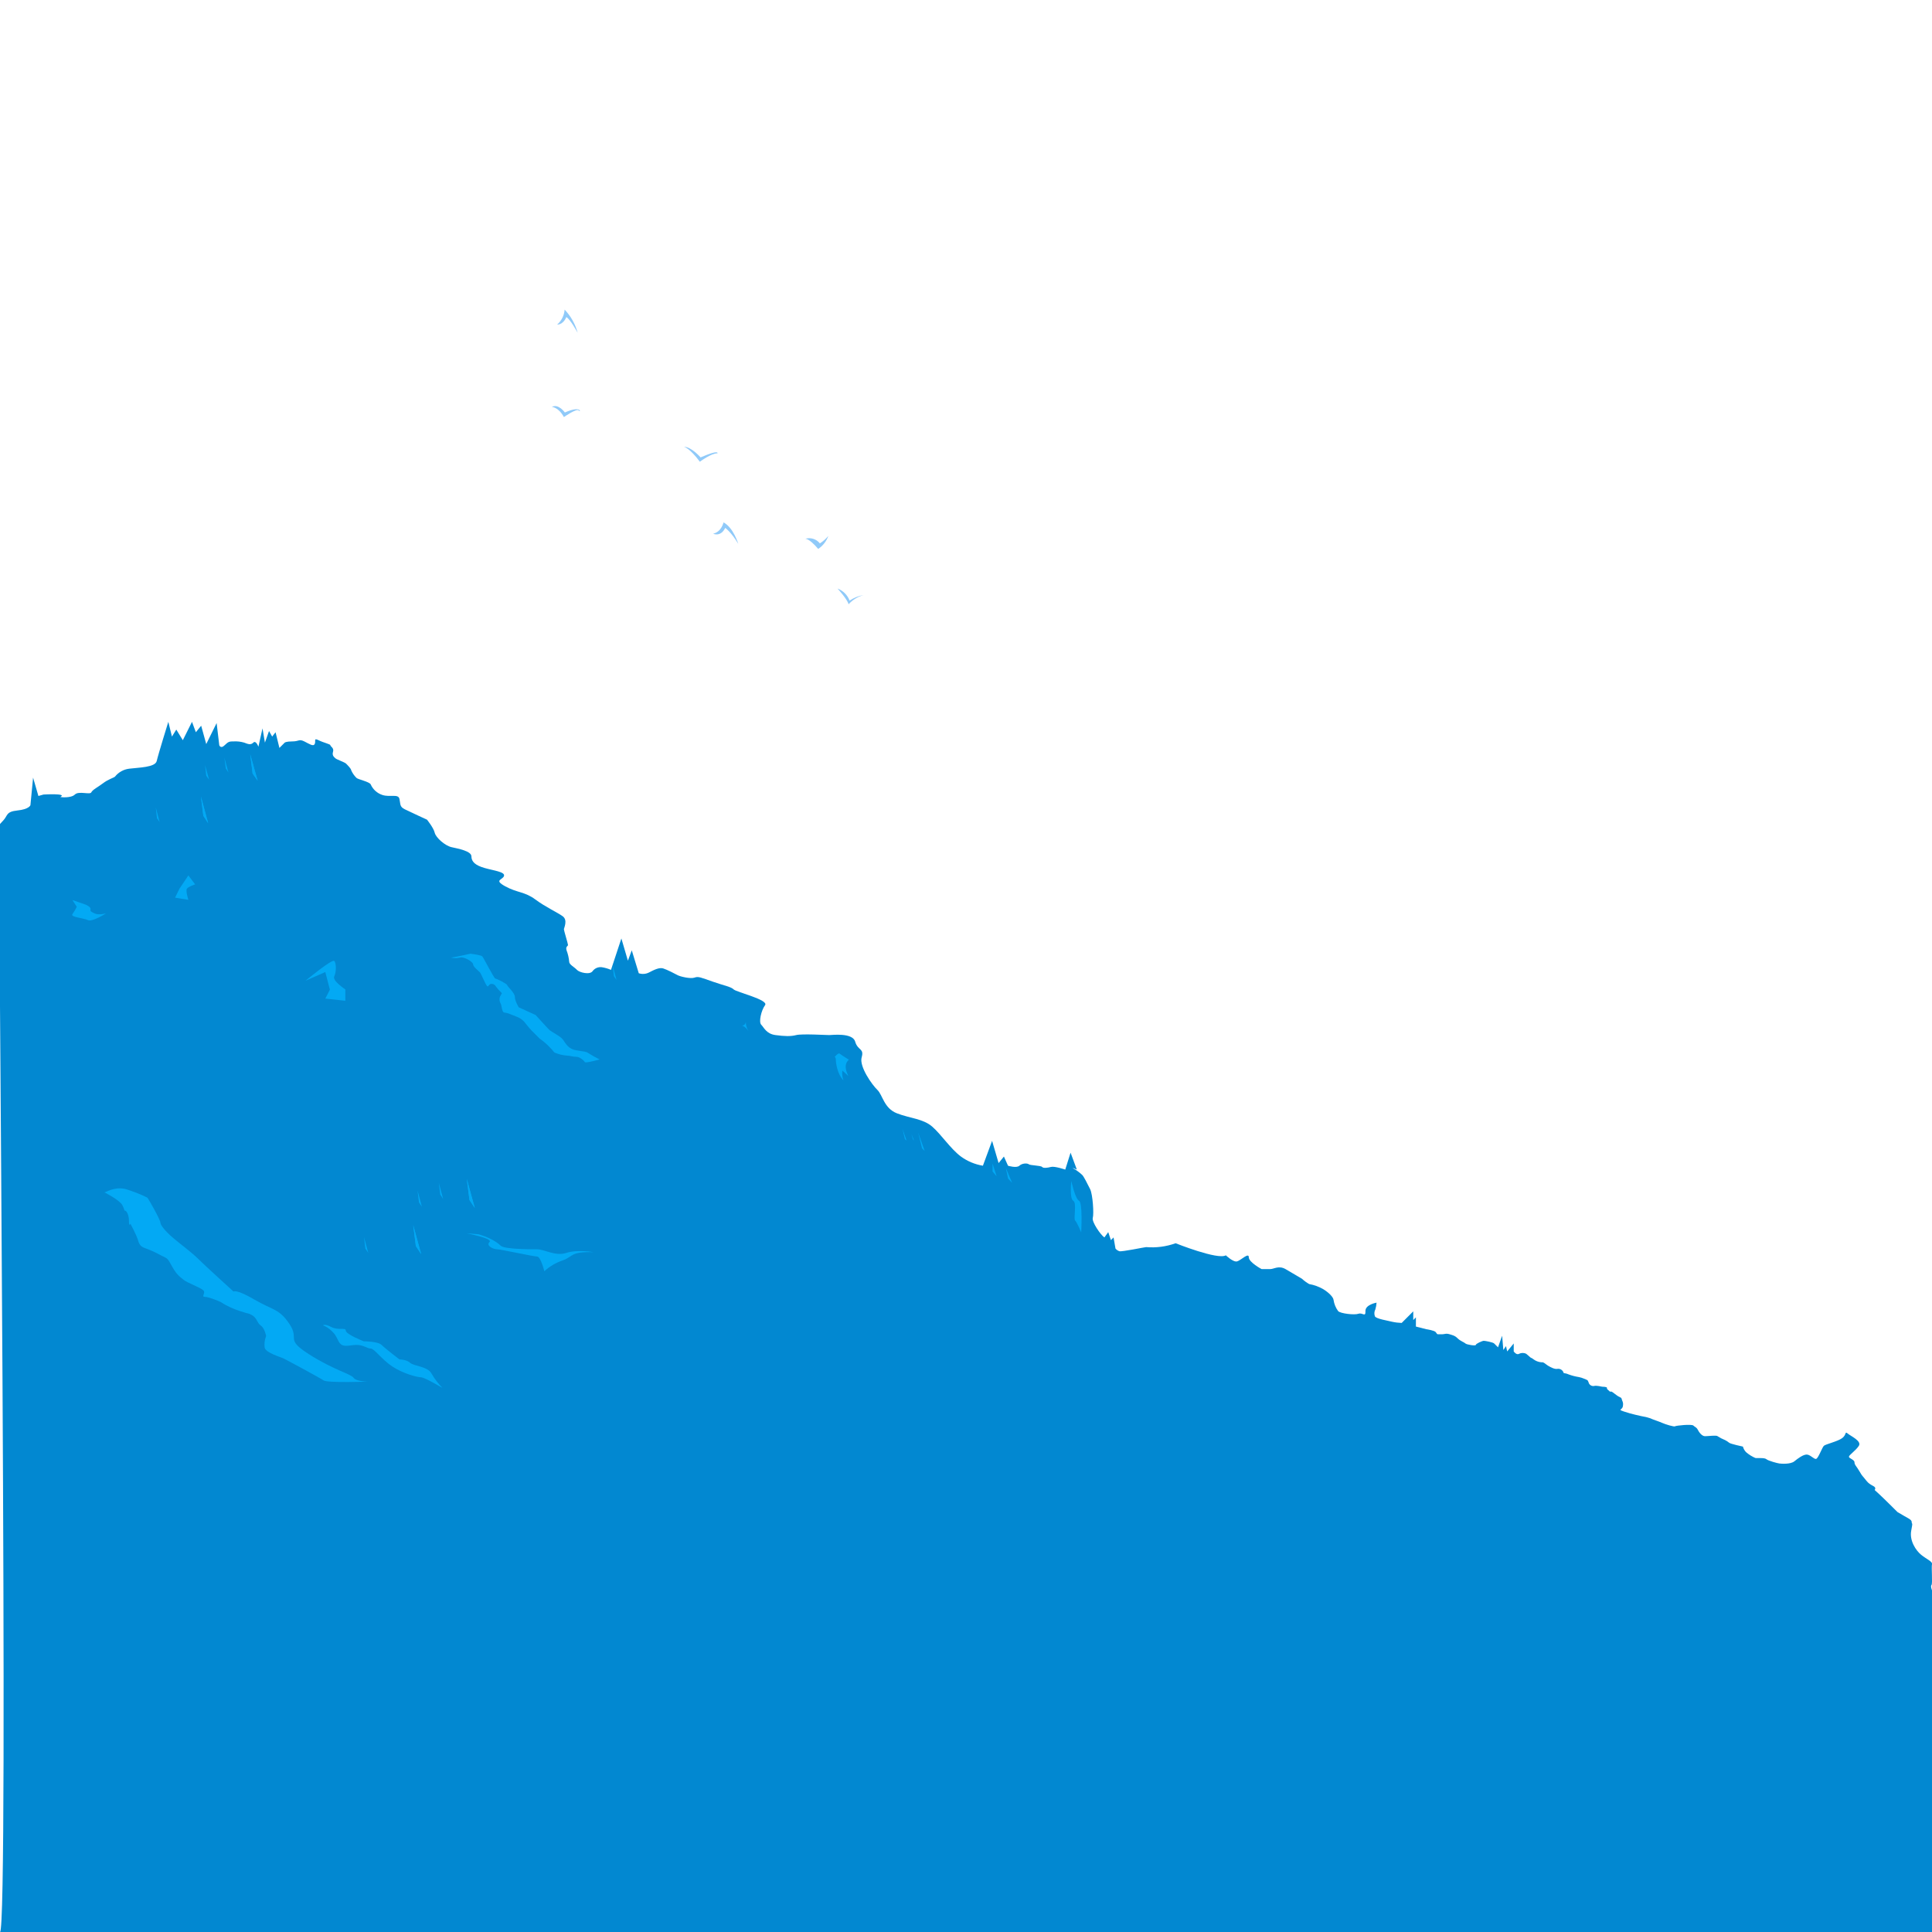
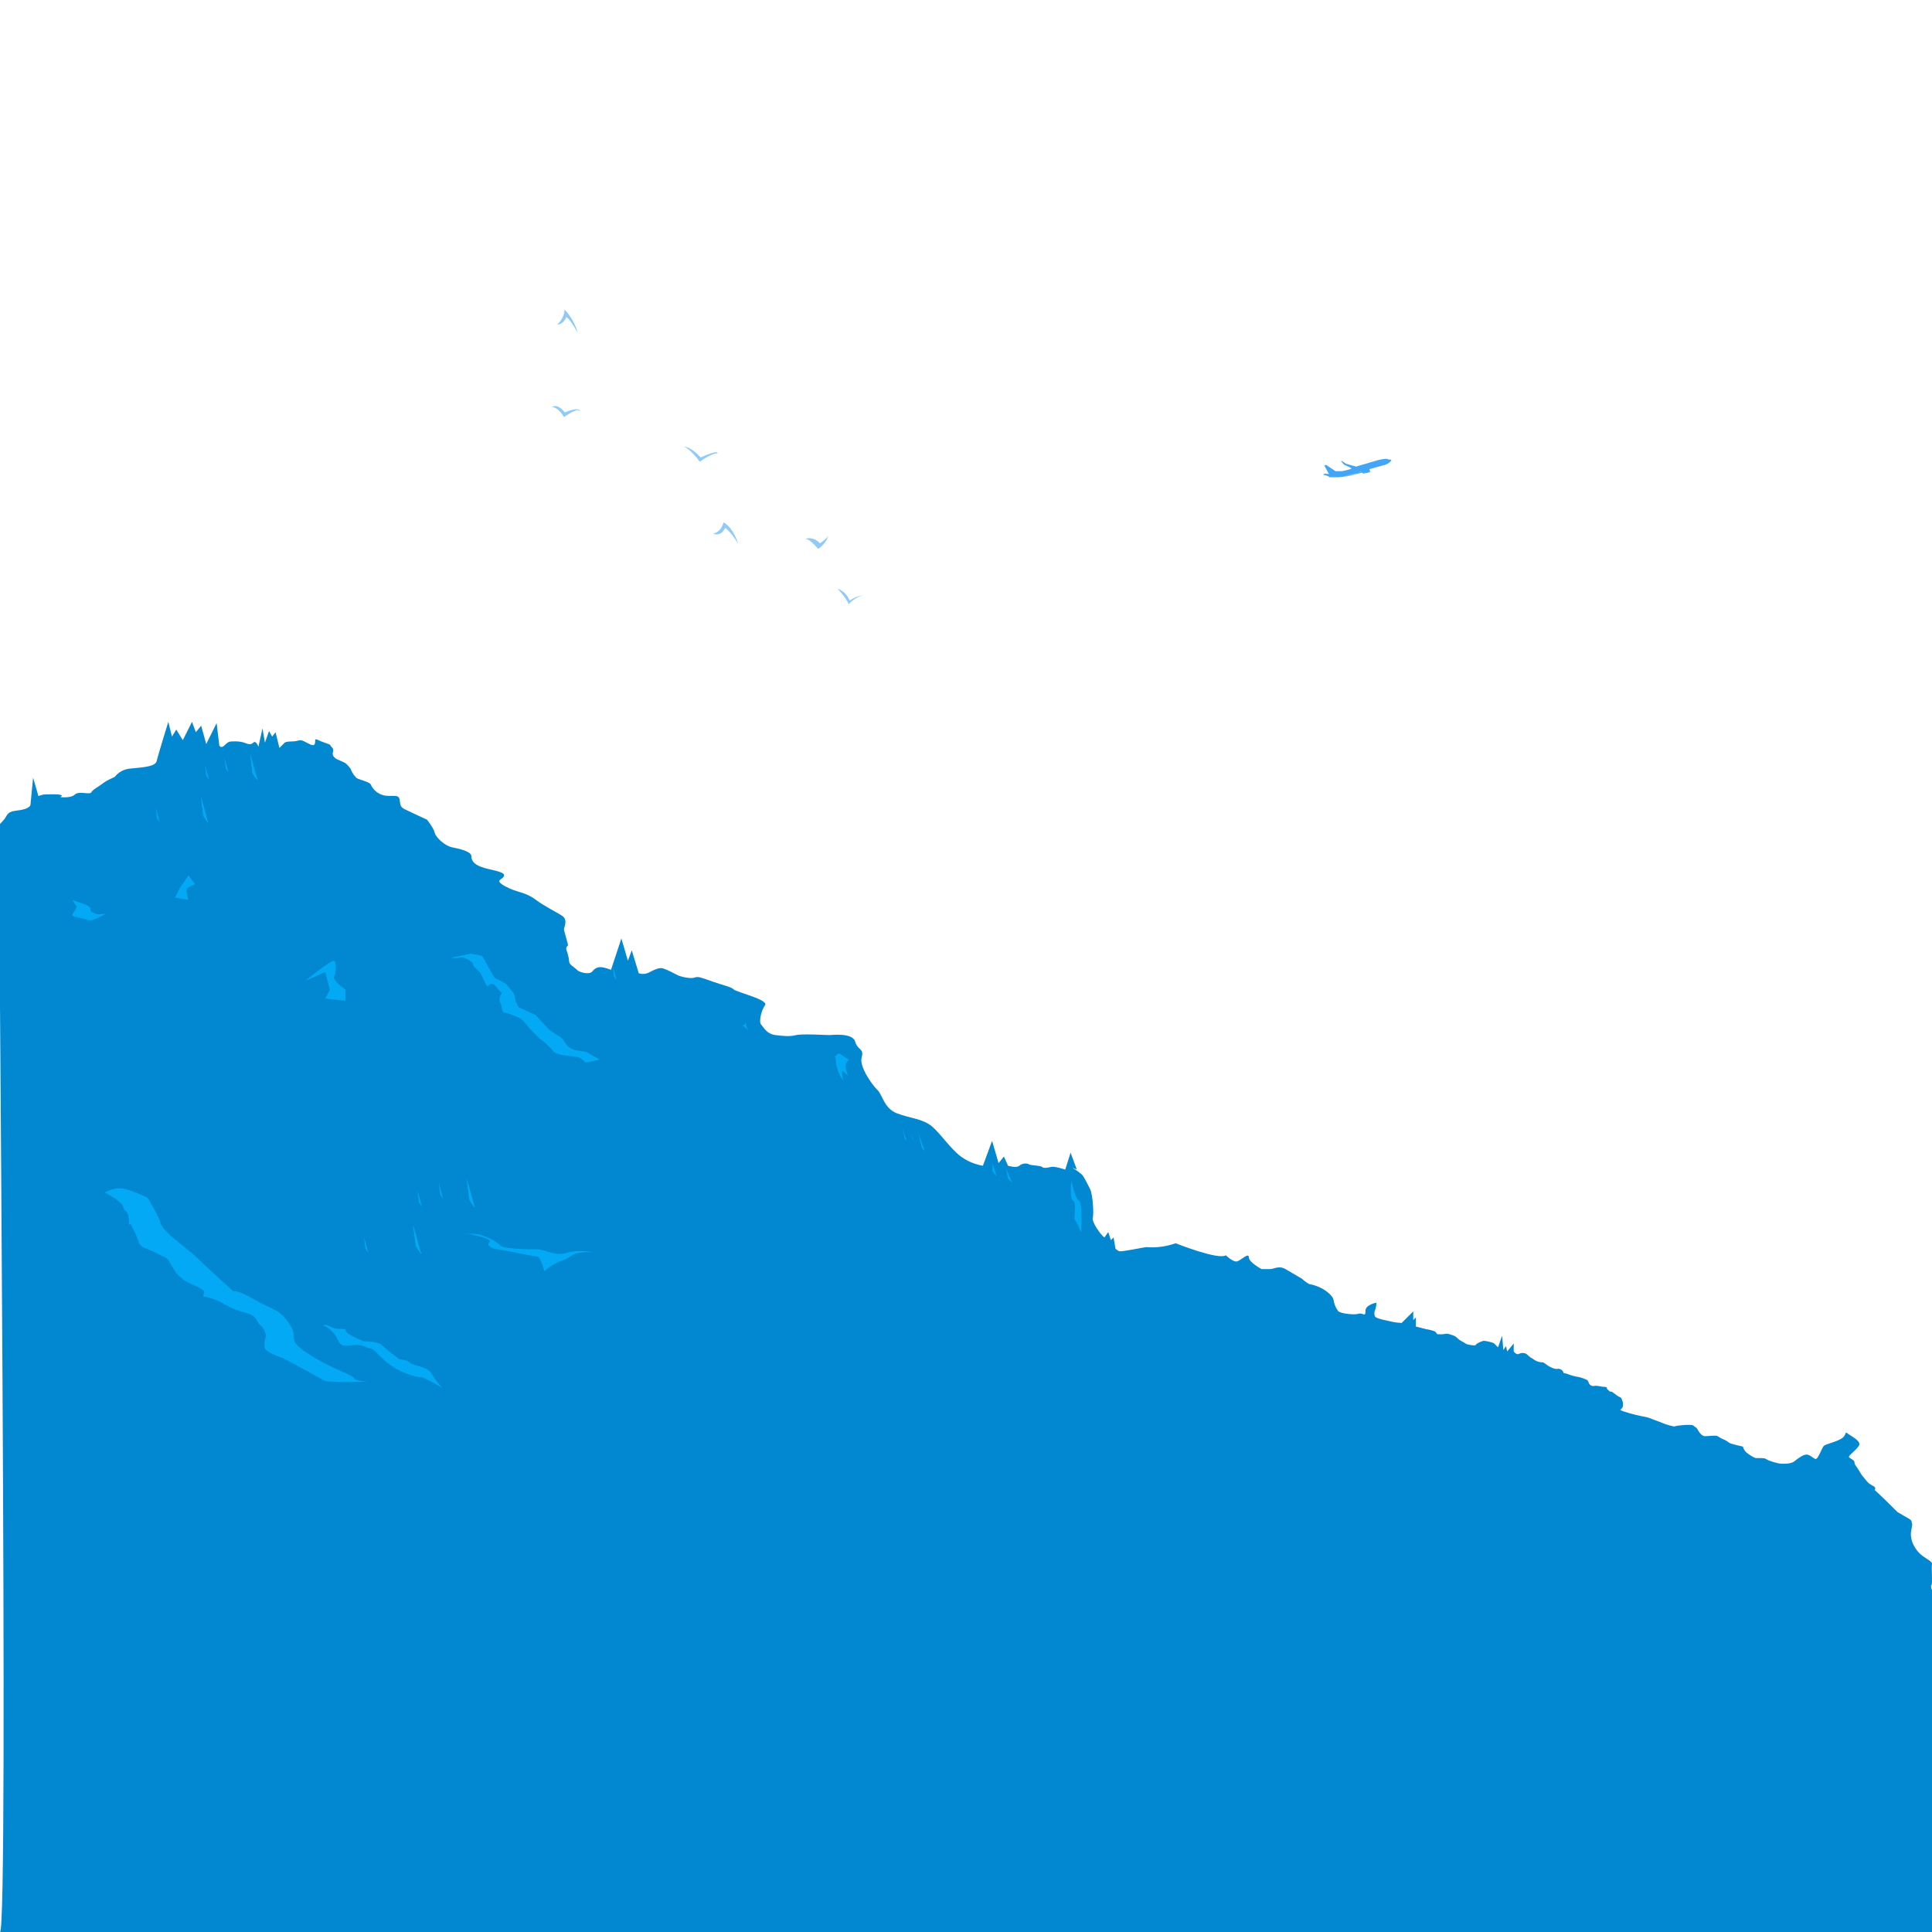
<svg xmlns="http://www.w3.org/2000/svg" width="800" height="800" viewBox="0 0 800 800">
  <defs>
-     <style>.a{fill:#0288d1;}.b{fill:#03a9f4;}.c{fill:#90caf9;}</style>
+     <style>.a{fill:#0288d1;}.b{fill:#42a5f5;}.c,.d{opacity:0.5;}.c{fill:url(#a);}.d{fill:url(#b);}.e{fill:#03a9f4;}.f{fill:#90caf9;}</style>
+     <linearGradient id="a" x1="382.3" y1="228.02" x2="566.67" y2="228.02" gradientUnits="userSpaceOnUse">
+       <stop offset="0.28" stop-color="#fff" stop-opacity="0" />
+       <stop offset="0.46" stop-color="#fff" stop-opacity="0.01" />
+       <stop offset="0.58" stop-color="#fff" stop-opacity="0.05" />
+       <stop offset="0.69" stop-color="#fff" stop-opacity="0.11" />
+       <stop offset="0.79" stop-color="#fff" stop-opacity="0.19" />
+       <stop offset="0.88" stop-color="#fff" stop-opacity="0.31" />
+       <stop offset="0.97" stop-color="#fff" stop-opacity="0.44" />
+       <stop offset="1" stop-color="#fff" stop-opacity="0.5" />
+     </linearGradient>
+     <linearGradient id="b" x1="380.32" y1="227.69" x2="564.95" y2="227.69" gradientUnits="userSpaceOnUse">
+       <stop offset="0.49" stop-color="#fff" stop-opacity="0" />
+       <stop offset="0.62" stop-color="#fff" stop-opacity="0.01" />
+       <stop offset="0.7" stop-color="#fff" stop-opacity="0.05" />
+       <stop offset="0.78" stop-color="#fff" stop-opacity="0.11" />
+       <stop offset="0.85" stop-color="#fff" stop-opacity="0.19" />
+       <stop offset="0.92" stop-color="#fff" stop-opacity="0.31" />
+       <stop offset="0.98" stop-color="#fff" stop-opacity="0.44" />
+       <stop offset="1" stop-color="#fff" stop-opacity="0.5" />
+     </linearGradient>
  </defs>
  <path class="a" d="M0,800c3.8,0-.9-456.3-.4-457.4s-.5-.6,1.6-2.7,1.1-3.8,6-4.3,5.4-2.2,5.4-2.2L13.7,322l2.2,7.6L18,329s10.1-.6,7,1c-.2.1,4.4.6,6-1s6.3.2,6.8-.9,2.8-2.2,4.9-3.8,4.3-2.2,4.9-2.7a8.9,8.9,0,0,1,5.9-3.3c3.8-.5,10.8-.5,11.4-3.2s4.8-16.2,4.8-16.2l1.5,6.1,1.8-2.9,2.7,4.4,3.8-7.6,1.6,4.3,2.2-2.7,2.1,7.6,4.3-8.7,1.1,9.2s.6,1.6,2.2,0,2.1-1.6,3.8-1.6a12.7,12.7,0,0,1,4.3.5c1.6.6,2.7,1.1,3.8,0s2.1,1.7,2.1,1.7l1.7-7.6,1,5.9,1.7-4.8,1.3,2.3,1.4-1.8,1.6,6.5,2.2-2.2s.5-.5,3.2-.5,2.7-1.1,4.9,0,3.7,2.2,4.3,1.1-.6-2.7,1.6-1.6,4.9,1.6,4.9,2.1,1.6,1.1,1.1,2.7.5,2.2,1,2.7,3.8,1.6,4.4,2.2,2.1,2.1,2.1,2.7a10.2,10.2,0,0,0,2.2,3.2c.5.6,5.4,1.6,5.9,2.7a8,8,0,0,0,4.9,4.4c3.2,1,6.5-.6,7,1.6s0,3.2,2.2,4.3,9.2,4.3,9.2,4.3,2.7,3.3,3.2,5.4,4.3,5.4,7,6,8.2,1.6,8.2,3.8,1.6,3.7,5.4,4.8,8.6,1.6,8.1,3.3-4.4,1.6.5,4.3,8.1,2.2,12.4,5.4,9.2,5.4,11.4,7,.5,4.9.5,5.4,1.7,6,1.7,6.5-1.1.6-.6,2.2a17.8,17.8,0,0,1,1.1,4.8c0,1.1,2.2,2.2,3.2,3.3s5.4,2.2,6.5.5a4.1,4.1,0,0,1,3.8-1.6,16.4,16.4,0,0,1,3.8,1.1l4.3-13,2.7,9.2,1.6-4.3,2.9,9.5a5.5,5.5,0,0,0,4.2-.3c2.1-1.1,4.3-2.2,5.9-1.7s4.9,2.2,6,2.8,5.4,1.6,7,1,2.7,0,7.6,1.7,7.5,2.1,8.6,3.2,14.6,4.3,13,6.5-2.7,7-1.6,8.1,2.1,3.8,5.9,4.3,6.3.6,8.6,0,12.7,0,13.7,0,9.6-1.1,10.7,2.7,3.8,2.7,2.7,6.5,4.3,11.4,6.5,13.5,2.7,7.6,8.1,9.7,10.8,2.2,14.6,5.5,7.5,9.1,11.9,12.4a21.4,21.4,0,0,0,9.1,3.8l3.8-10.3,2.7,9.2,2.2-2.7,1.7,3.8s3.5,1.1,4.7,0,3.3-1.1,3.9-.6,5,.5,5.5,1.1,2.2.4,3.7,0,5.9,1.1,5.9,1.1l2.2-7,2.6,7s-2.5-1.1-1.5-.5a18.6,18.6,0,0,1,3.7,2.7c.6.5,2.2,3.7,3.3,5.9s1.6,10.3,1.1,11.9,3.2,7,4.8,8.1l1.6-2.2,1.1,3.3,1.1-1.1.8,4.6a3.5,3.5,0,0,0,1.6,1.1c1.1.3,10.5-1.7,11.1-1.7a28.9,28.9,0,0,0,12.2-1.6s17.5,7,20.8,5c0,0,3.1,3,4.7,2.5s4.8-3.8,4.8-1.7,5.3,4.9,5.3,4.9H526c1.5,0,3.5-1.6,6.3,0l6.8,4a16.5,16.5,0,0,0,3,2.2,17.9,17.9,0,0,1,5.8,2.1c2.3,1.4,4.2,3.3,4.3,4.5a10.3,10.3,0,0,0,1.9,4.6c.9,1,6.7,1.7,8.4,1.1s3,1.6,2.9-1.1,4.6-3.5,4.6-3.5a12.3,12.3,0,0,1-.5,2.8,3.5,3.5,0,0,0-.2,2.8c.3,1.1,5.7,1.9,7.1,2.3a21.6,21.6,0,0,0,4,.5l4.8-4.8v3.6l1.1-1.1v3.8l4.3,1.1s3.2.5,3.8,1.1.5,1,1.1,1h1.6c1.1,0,1.6-.5,3.2,0s2.2.6,3.3,1.7,2.7,1.6,3.2,2.1,4.3,1.1,4.3.6,2.7-1.7,3.3-1.7,3.8.6,4.3,1.1l1.6,1.6,1.7-4.8.5,5.9,1.1-1.6.5,2.2,2.7-3.3v3.3s1.1,1.6,2.2,1a3.2,3.2,0,0,1,3,0l1.4,1.2c.4.5,1,.5,1.5,1a6.4,6.4,0,0,0,3.4,1.3c.9-.2,1.7.8,2.7,1.4s2.8,1.6,4,1.3a2.3,2.3,0,0,1,2.4,1.5c0,.5.5.1,2.1.8a21.9,21.9,0,0,0,4.2,1.1,15.2,15.2,0,0,1,2.8.9c.6.4.9.1,1.3,1.3a2,2,0,0,0,2.3,1.5c.8-.3,3.3.3,3.3.3s2.1,0,2,.5.3.7,1.1,1.4-.2-.8,2.2,1.1,2.6,1.2,2.8,2.1.8,1.3.5,3-2.4,1.2.5,2.2,7.2,1.9,7.2,1.9a21.2,21.2,0,0,1,3.7.9c.7.4,3.6,1.3,4.9,1.9s5,1.7,5.3,1.4,6.9-1,7.6-.3,1.3.7,1.8,1.7,1.7,2.7,3,2.7,4.8-.5,5.2,0a18.5,18.5,0,0,0,3.1,1.6,8.7,8.7,0,0,1,1.7,1.1c.5.5,5.7,1.6,5.7,1.6a5.3,5.3,0,0,0,1.3,2.3,15,15,0,0,0,3.8,2.4c.6.2,3.8-.2,4.6.5s4.6,1.7,5.4,1.8,4.6.4,6.2-.9,3.5-2.7,5-2.8,3.1,2,4,1.8,2.5-4.7,3.2-5.4,5.7-1.8,7.6-3.2,1-3,2.3-1.9,5.9,3.1,4.6,5.1-4.1,3.8-4.1,4.5,2.3,1.2,2.3,2.3.9,1.7,2.1,3.8,1.1,1.6,2.8,3.8,3.7,2.1,3.7,3.2-1,0,1.1,1.9,8.1,7.9,8.1,7.9c4.4,2.7,5.9,3,5.9,4.2s.6-.6-.2,3.5,1.9,8.2,4.1,10,4.8,2.8,4.5,3.9.3,8.1-.2,8.6.2,2.2.2,2.2V800" />
-   <path class="b" d="M443.6,489s1.6,7.4,3.2,8.2.9,13.1.9,13.1-1.7-4.1-2.5-4.9.8-7.3-.8-8.2-.8-8.2-.8-8.2" />
-   <polygon class="b" points="382.9 476.6 380.2 469 381.8 475.5 382.9 476.6" />
-   <polygon class="b" points="377.4 469.6 378.5 472.3 378 471.7 377.4 469.6" />
-   <polygon class="b" points="373.7 467.4 375.4 472.3 374.7 471.7 373.7 467.4" />
-   <path class="b" d="M351.5,438.8s-3.2-2-3.8-2.5-2.1,1.4-2.1,1.4.5,0,.5,1.1.5,5.9,3.2,8.6a8.1,8.1,0,0,1-.5-4.1s1.1.9,2.2,2S348.3,441.5,351.5,438.8Z" />
-   <polygon class="b" points="416.5 483.6 419.1 489.8 417.4 488 416.5 483.6" />
-   <polygon class="b" points="411 481.8 412.7 487.1 411 485.1 411 481.8" />
-   <path class="b" d="M308.8,423.1a1.6,1.6,0,0,1-1.6,1.6s1.1,0,2.7,2.2A7.3,7.3,0,0,1,308.8,423.1Z" />
-   <polygon class="b" points="253.7 399.8 255.3 405.8 254.2 404.2 253.7 399.8" />
-   <path class="b" d="M186.7,396.5c1.1,0,8.1-1.6,8.1-1.6a33.1,33.1,0,0,1,3.9.7,2.5,2.5,0,0,1,1,.4c.5.5,4.9,9.2,5.4,9.2s4.9,2.2,4.9,2.7,3.2,3.2,3.2,4.9,1.6,4.3,1.6,4.3l7,3.2s4.4,4.9,5.5,6,4.8,2.7,5.9,4.3,2.2,3.8,5.4,4.3,4.3.6,4.9,1.1a52.6,52.6,0,0,0,4.8,2.7s-5.8,1.6-6.1,1.1-2-2.2-3.6-2.2-2.7-.5-3.8-.5A16,16,0,0,1,230,436c-1.1-.5,0,0-2.7-2.7a26.8,26.8,0,0,0-3.8-3.2l-3.3-3.3c-1.1-1.1-2.7-3.2-3.2-3.8a8.5,8.5,0,0,0-3.3-2.1c-1.6-.6-3.7-1.6-4.8-1.6s-1.1-2.8-1.6-3.8a3.2,3.2,0,0,1,0-3.3c.5-1.1,1-.5-.6-2.1s-1.6-2.7-3.2-2.7-1.1,2.7-2.7-.6-1.7-3.8-2.2-4.3-2.7-2.2-2.7-3.2-3.8-3.3-5.4-2.8A7.4,7.4,0,0,1,186.7,396.5Z" />
-   <polygon class="b" points="193.3 488.2 196.6 500.2 194.4 496.9 193.3 488.2" />
-   <polyline class="b" points="173.5 497.9 172.9 493 174.7 499.7" />
-   <polyline class="b" points="194.4 496.9 193.3 488.2 196.6 500.2" />
-   <polyline class="b" points="182.3 494.6 181.7 489.8 183.5 496.5" />
-   <polygon class="b" points="171.1 507.3 174.4 519.3 172.2 516 171.1 507.3" />
-   <polyline class="b" points="151.3 517 150.7 512.2 152.5 518.8" />
-   <polyline class="b" points="172.2 516 171.1 507.3 174.4 519.3" />
-   <path class="b" d="M133.8,548.8s.5-.8,3.4.7,6,0,6,1.5,7.4,4.4,7.4,4.4,5.9,0,7.4,1.5,7.4,6,7.4,6,2.9,0,4.4,1.4,7.4,1.5,8.9,4.5a29.1,29.1,0,0,0,4.5,5.9s-7.4-4.4-8.9-4.4-7.4-1.5-11.9-4.5-7.4-7.4-8.9-7.4-2.9-1.5-5.9-1.5-5.9,1.5-7.4-1.5-1.5-2.9-3-4.4A10.6,10.6,0,0,0,133.8,548.8Z" />
-   <path class="b" d="M193.2,510.7s11.1,2.1,9.5,3.6,1.6,3,3.1,3,15.1,3,16.6,3,3,6.1,3,6.1a21,21,0,0,1,7.6-4.5c4.5-1.6,3-3.7,12.8-3.4,0,0-6.8-1.2-11.3.3s-9.1-1.5-12.1-1.5-13.6,0-15.1-1.5-4.6-3.4-9.1-4.7Z" />
-   <polygon class="b" points="103.6 312.3 106.7 323.3 104.6 320.3 103.6 312.3" />
-   <polyline class="b" points="85.4 321.2 84.9 316.8 86.6 322.9" />
-   <polyline class="b" points="104.6 320.3 103.6 312.3 106.7 323.3" />
-   <polyline class="b" points="93.5 318.2 92.9 313.7 94.6 319.9" />
-   <polygon class="b" points="83.2 329.8 86.2 340.9 84.2 337.8 83.2 329.8" />
-   <polyline class="b" points="65 338.8 64.5 334.3 66.1 340.4" />
-   <polyline class="b" points="84.2 337.8 83.2 329.8 86.2 340.9" />
-   <path class="b" d="M43.2,493.7c.5.2,3.8-2.4,8.6-1.4a58.8,58.8,0,0,1,9.2,3.6c.5.5,5.4,9.2,5.4,10.3s2.2,3.8,5.4,6.5,7.6,5.9,10.3,8.6,14.6,13.5,14.6,13.5,1.1-1.1,8.6,3.3,10.3,3.7,14.6,10.2-2.1,6,8.1,12.5,17.3,8.1,18.4,9.7,6,1.6,6,1.6-16.8.6-18.4-.5-15.7-8.7-16.8-9.2-7-2.2-7.6-4.3a9.7,9.7,0,0,1,.6-4.9s-.6-3.2-2.2-4.3-1.6-3.3-3.8-4.4,0,0-4.8-1.6a33.9,33.9,0,0,1-8.1-3.8c-1.1-.5-4.9-2.1-6.5-2.1s.5-1.6-.6-2.7-7-3.3-8.1-4.3-2.7-1.7-4.8-5.5-1.7-3.2-4.9-4.8a40,40,0,0,0-5.9-2.7c-1.7-.6-2.7-1.1-3.3-3.3s-3.2-7-3.2-7-.6,1.6-.6-1.1-1.1-4.3-1.6-4.3,0,0-1.1-2.2S43.2,493.7,43.2,493.7Z" />
-   <path class="b" d="M126.5,406.1l8.2-3.6,1.9,7.3-1.9,3.7,8.3.9v-4.7s-5.5-3.6-4.6-5.4.9-5.5,0-6.4S126.5,406.1,126.5,406.1Z" />
-   <path class="b" d="M74.3,368l-1.8,3.7,5.5.9s-1.2-3.7-.6-4.6,3.4-1.8,3.4-1.8L78,362.5Z" />
-   <path class="b" d="M30,372.7l5.5,1.9s2.1.9,2,1.8-.2.9,1.6,1.8,4.8,0,4.8,0-5.7,3.7-7.5,2.8-7.4-1.2-6.4-2.5a23.8,23.8,0,0,0,1.8-3Z" />
-   <path class="c" d="M346.8,243.7s3.9,4.2,4.6,6.5a12.9,12.9,0,0,1,6.2-3.8,14.5,14.5,0,0,0-5.8,2.3A8.6,8.6,0,0,0,346.8,243.7Z" />
-   <path class="c" d="M295.3,221s3.1,1.5,5-2.4c0,0,2.4,1.6,5.4,6.6,0,0-1.9-6.6-6.1-8.9C299.6,216.3,298.8,220.2,295.3,221Z" />
-   <path class="c" d="M333.4,223.1s1.5-.4,5.4,4.2a10.8,10.8,0,0,0,4.2-5.4,14.8,14.8,0,0,1-3.5,3.1A5.7,5.7,0,0,0,333.4,223.1Z" />
-   <path class="c" d="M283.2,185s2.3.4,6.6,6.2c0,0,4.6-3.5,7.3-3.5,0,0,.8-1.7-7,1.7C290.1,189.4,286.3,185,283.2,185Z" />
-   <path class="c" d="M228.5,168.5s2.7,0,5,4.2c0,0,5.4-3.8,6.2-2.7s1.2-2.3-5.8.8C233.9,170.8,231.2,167,228.5,168.5Z" />
-   <path class="c" d="M230.7,134.4a9,9,0,0,0,3.1-6.2,22.4,22.4,0,0,1,5.4,9.6s-3.1-5.7-4.7-6.5C234.5,131.3,233.4,134.4,230.7,134.4Z" />
+   <path class="b" d="M550.1,197.2l-2.3-.7.8-.4,1.7.2-1.9-3.5.7-.3,3.9,2.6h2.7s3.9-.8,3.9-1.1-3.1-1.6-3.1-1.6l-1.2-1.5h.4l1.6,1.1,4.2,1.2,9.2-2.7s3.1-.8,3.9-.4,1.5,0,1.5.4-1.1,1.5-2.3,1.9l-6.9,1.9s.4,0,.4,1.2l-2.5.6h-.4l-.4-.4-3.1.8a29.3,29.3,0,0,1-6.5,1.1h-4l-.3-.4" />
+   <path class="c" d="M564.7,195.7s-.8,1.2-5.8,2.3-93.2,31.2-106.6,35.8S388,260.4,388,260.4l-6.6-14.2s55.8-11.6,68.9-15.1S557,198,557.8,197.6a48.4,48.4,0,0,1,7.7-1.7S565.5,195.4,564.7,195.7Z" />
+   <path class="d" d="M562.7,195.4s-.7,1.2-5.7,2.4-93.2,31.1-106.7,35.8S386,260.1,386,260.1l-6.6-14.2s55.9-11.6,69-15S555,197.8,555.8,197.4a38.3,38.3,0,0,1,7.7-1.8S564.4,194.9,562.7,195.4Z" />
+   <path class="e" d="M443.6,489s1.6,7.4,3.2,8.2.9,13.1.9,13.1-1.7-4.1-2.5-4.9.8-7.3-.8-8.2-.8-8.2-.8-8.2" />
+   <polygon class="e" points="382.9 476.6 380.2 469 381.8 475.5 382.9 476.6" />
+   <polygon class="e" points="377.4 469.6 378.5 472.3 378 471.7 377.4 469.6" />
+   <polygon class="e" points="373.7 467.4 375.4 472.3 374.7 471.7 373.7 467.4" />
+   <path class="e" d="M351.5,438.8s-3.2-2-3.8-2.5-2.1,1.4-2.1,1.4.5,0,.5,1.1.5,5.9,3.2,8.6a8.1,8.1,0,0,1-.5-4.1s1.1.9,2.2,2S348.3,441.5,351.5,438.8Z" />
+   <polygon class="e" points="416.5 483.6 419.1 489.8 417.4 488 416.5 483.6" />
+   <polygon class="e" points="411 481.8 412.7 487.1 411 485.1 411 481.8" />
+   <path class="e" d="M308.8,423.1a1.6,1.6,0,0,1-1.6,1.6s1.1,0,2.7,2.2A7.3,7.3,0,0,1,308.8,423.1Z" />
+   <polygon class="e" points="253.7 399.8 255.3 405.8 254.2 404.2 253.7 399.8" />
+   <path class="e" d="M186.7,396.5c1.1,0,8.1-1.6,8.1-1.6a33.1,33.1,0,0,1,3.9.7,2.5,2.5,0,0,1,1,.4c.5.5,4.9,9.2,5.4,9.2s4.9,2.2,4.9,2.7,3.2,3.2,3.2,4.9,1.6,4.3,1.6,4.3l7,3.2s4.4,4.9,5.5,6,4.8,2.7,5.9,4.3,2.2,3.8,5.4,4.3,4.3.6,4.9,1.1a52.6,52.6,0,0,0,4.8,2.7s-5.8,1.6-6.1,1.1-2-2.2-3.6-2.2-2.7-.5-3.8-.5A16,16,0,0,1,230,436c-1.1-.5,0,0-2.7-2.7a26.8,26.8,0,0,0-3.8-3.2l-3.3-3.3c-1.1-1.1-2.7-3.2-3.2-3.8a8.5,8.5,0,0,0-3.3-2.1c-1.6-.6-3.7-1.6-4.8-1.6s-1.1-2.8-1.6-3.8a3.2,3.2,0,0,1,0-3.3c.5-1.1,1-.5-.6-2.1s-1.6-2.7-3.2-2.7-1.1,2.7-2.7-.6-1.7-3.8-2.2-4.3-2.7-2.2-2.7-3.2-3.8-3.3-5.4-2.8A7.4,7.4,0,0,1,186.7,396.5Z" />
+   <polygon class="e" points="193.3 488.2 196.6 500.2 194.4 496.9 193.3 488.2" />
+   <polyline class="e" points="173.5 497.9 172.9 493 174.7 499.7" />
+   <polyline class="e" points="194.4 496.9 193.3 488.2 196.6 500.2" />
+   <polyline class="e" points="182.3 494.6 181.7 489.8 183.5 496.5" />
+   <polygon class="e" points="171.1 507.3 174.4 519.3 172.2 516 171.1 507.3" />
+   <polyline class="e" points="151.3 517 150.7 512.2 152.5 518.8" />
+   <polyline class="e" points="172.2 516 171.1 507.3 174.4 519.3" />
+   <path class="e" d="M133.8,548.8s.5-.8,3.4.7,6,0,6,1.5,7.4,4.4,7.4,4.4,5.9,0,7.4,1.5,7.4,6,7.4,6,2.9,0,4.4,1.4,7.4,1.5,8.9,4.5a29.1,29.1,0,0,0,4.5,5.9s-7.4-4.4-8.9-4.4-7.4-1.5-11.9-4.5-7.4-7.4-8.9-7.4-2.9-1.5-5.9-1.5-5.9,1.5-7.4-1.5-1.5-2.9-3-4.4A10.6,10.6,0,0,0,133.8,548.8Z" />
+   <path class="e" d="M193.2,510.7s11.1,2.1,9.5,3.6,1.6,3,3.1,3,15.1,3,16.6,3,3,6.1,3,6.1a21,21,0,0,1,7.6-4.5c4.5-1.6,3-3.7,12.8-3.4,0,0-6.8-1.2-11.3.3s-9.1-1.5-12.1-1.5-13.6,0-15.1-1.5-4.6-3.4-9.1-4.7Z" />
+   <polygon class="e" points="103.6 312.3 106.7 323.3 104.6 320.3 103.6 312.3" />
+   <polyline class="e" points="85.4 321.2 84.9 316.8 86.6 322.9" />
+   <polyline class="e" points="104.6 320.3 103.6 312.3 106.7 323.3" />
+   <polyline class="e" points="93.5 318.2 92.9 313.7 94.6 319.9" />
+   <polygon class="e" points="83.2 329.8 86.2 340.9 84.2 337.8 83.2 329.8" />
+   <polyline class="e" points="65 338.8 64.5 334.3 66.1 340.4" />
+   <polyline class="e" points="84.2 337.8 83.2 329.8 86.2 340.9" />
+   <path class="e" d="M43.2,493.7c.5.2,3.8-2.4,8.6-1.4a58.8,58.8,0,0,1,9.2,3.6c.5.5,5.4,9.2,5.4,10.3s2.2,3.8,5.4,6.5,7.6,5.9,10.3,8.6,14.6,13.5,14.6,13.5,1.1-1.1,8.6,3.3,10.3,3.7,14.6,10.2-2.1,6,8.1,12.5,17.3,8.1,18.4,9.7,6,1.6,6,1.6-16.8.6-18.4-.5-15.7-8.7-16.8-9.2-7-2.2-7.6-4.3a9.7,9.7,0,0,1,.6-4.9s-.6-3.2-2.2-4.3-1.6-3.3-3.8-4.4,0,0-4.8-1.6a33.9,33.9,0,0,1-8.1-3.8c-1.1-.5-4.9-2.1-6.5-2.1s.5-1.6-.6-2.7-7-3.3-8.1-4.3-2.7-1.7-4.8-5.5-1.7-3.2-4.9-4.8a40,40,0,0,0-5.9-2.7c-1.7-.6-2.7-1.1-3.3-3.3s-3.2-7-3.2-7-.6,1.6-.6-1.1-1.1-4.3-1.6-4.3,0,0-1.1-2.2S43.2,493.7,43.2,493.7Z" />
+   <path class="e" d="M126.5,406.1l8.2-3.6,1.9,7.3-1.9,3.7,8.3.9v-4.7s-5.5-3.6-4.6-5.4.9-5.5,0-6.4S126.5,406.1,126.5,406.1Z" />
+   <path class="e" d="M74.3,368l-1.8,3.7,5.5.9s-1.2-3.7-.6-4.6,3.4-1.8,3.4-1.8L78,362.5Z" />
+   <path class="e" d="M30,372.7l5.5,1.9s2.1.9,2,1.8-.2.9,1.6,1.8,4.8,0,4.8,0-5.7,3.7-7.5,2.8-7.4-1.2-6.4-2.5a23.8,23.8,0,0,0,1.8-3Z" />
+   <path class="f" d="M346.8,243.7s3.9,4.2,4.6,6.5a12.9,12.9,0,0,1,6.2-3.8,14.5,14.5,0,0,0-5.8,2.3A8.6,8.6,0,0,0,346.8,243.7Z" />
+   <path class="f" d="M295.3,221s3.1,1.5,5-2.4c0,0,2.4,1.6,5.4,6.6,0,0-1.9-6.6-6.1-8.9C299.6,216.3,298.8,220.2,295.3,221Z" />
+   <path class="f" d="M333.4,223.1s1.5-.4,5.4,4.2a10.8,10.8,0,0,0,4.2-5.4,14.8,14.8,0,0,1-3.5,3.1A5.7,5.7,0,0,0,333.4,223.1Z" />
+   <path class="f" d="M283.2,185s2.3.4,6.6,6.2c0,0,4.6-3.5,7.3-3.5,0,0,.8-1.7-7,1.7C290.1,189.4,286.3,185,283.2,185Z" />
+   <path class="f" d="M228.5,168.5s2.7,0,5,4.2c0,0,5.4-3.8,6.2-2.7s1.2-2.3-5.8.8C233.9,170.8,231.2,167,228.5,168.5Z" />
+   <path class="f" d="M230.7,134.4a9,9,0,0,0,3.1-6.2,22.4,22.4,0,0,1,5.4,9.6s-3.1-5.7-4.7-6.5C234.5,131.3,233.4,134.4,230.7,134.4Z" />
</svg>
